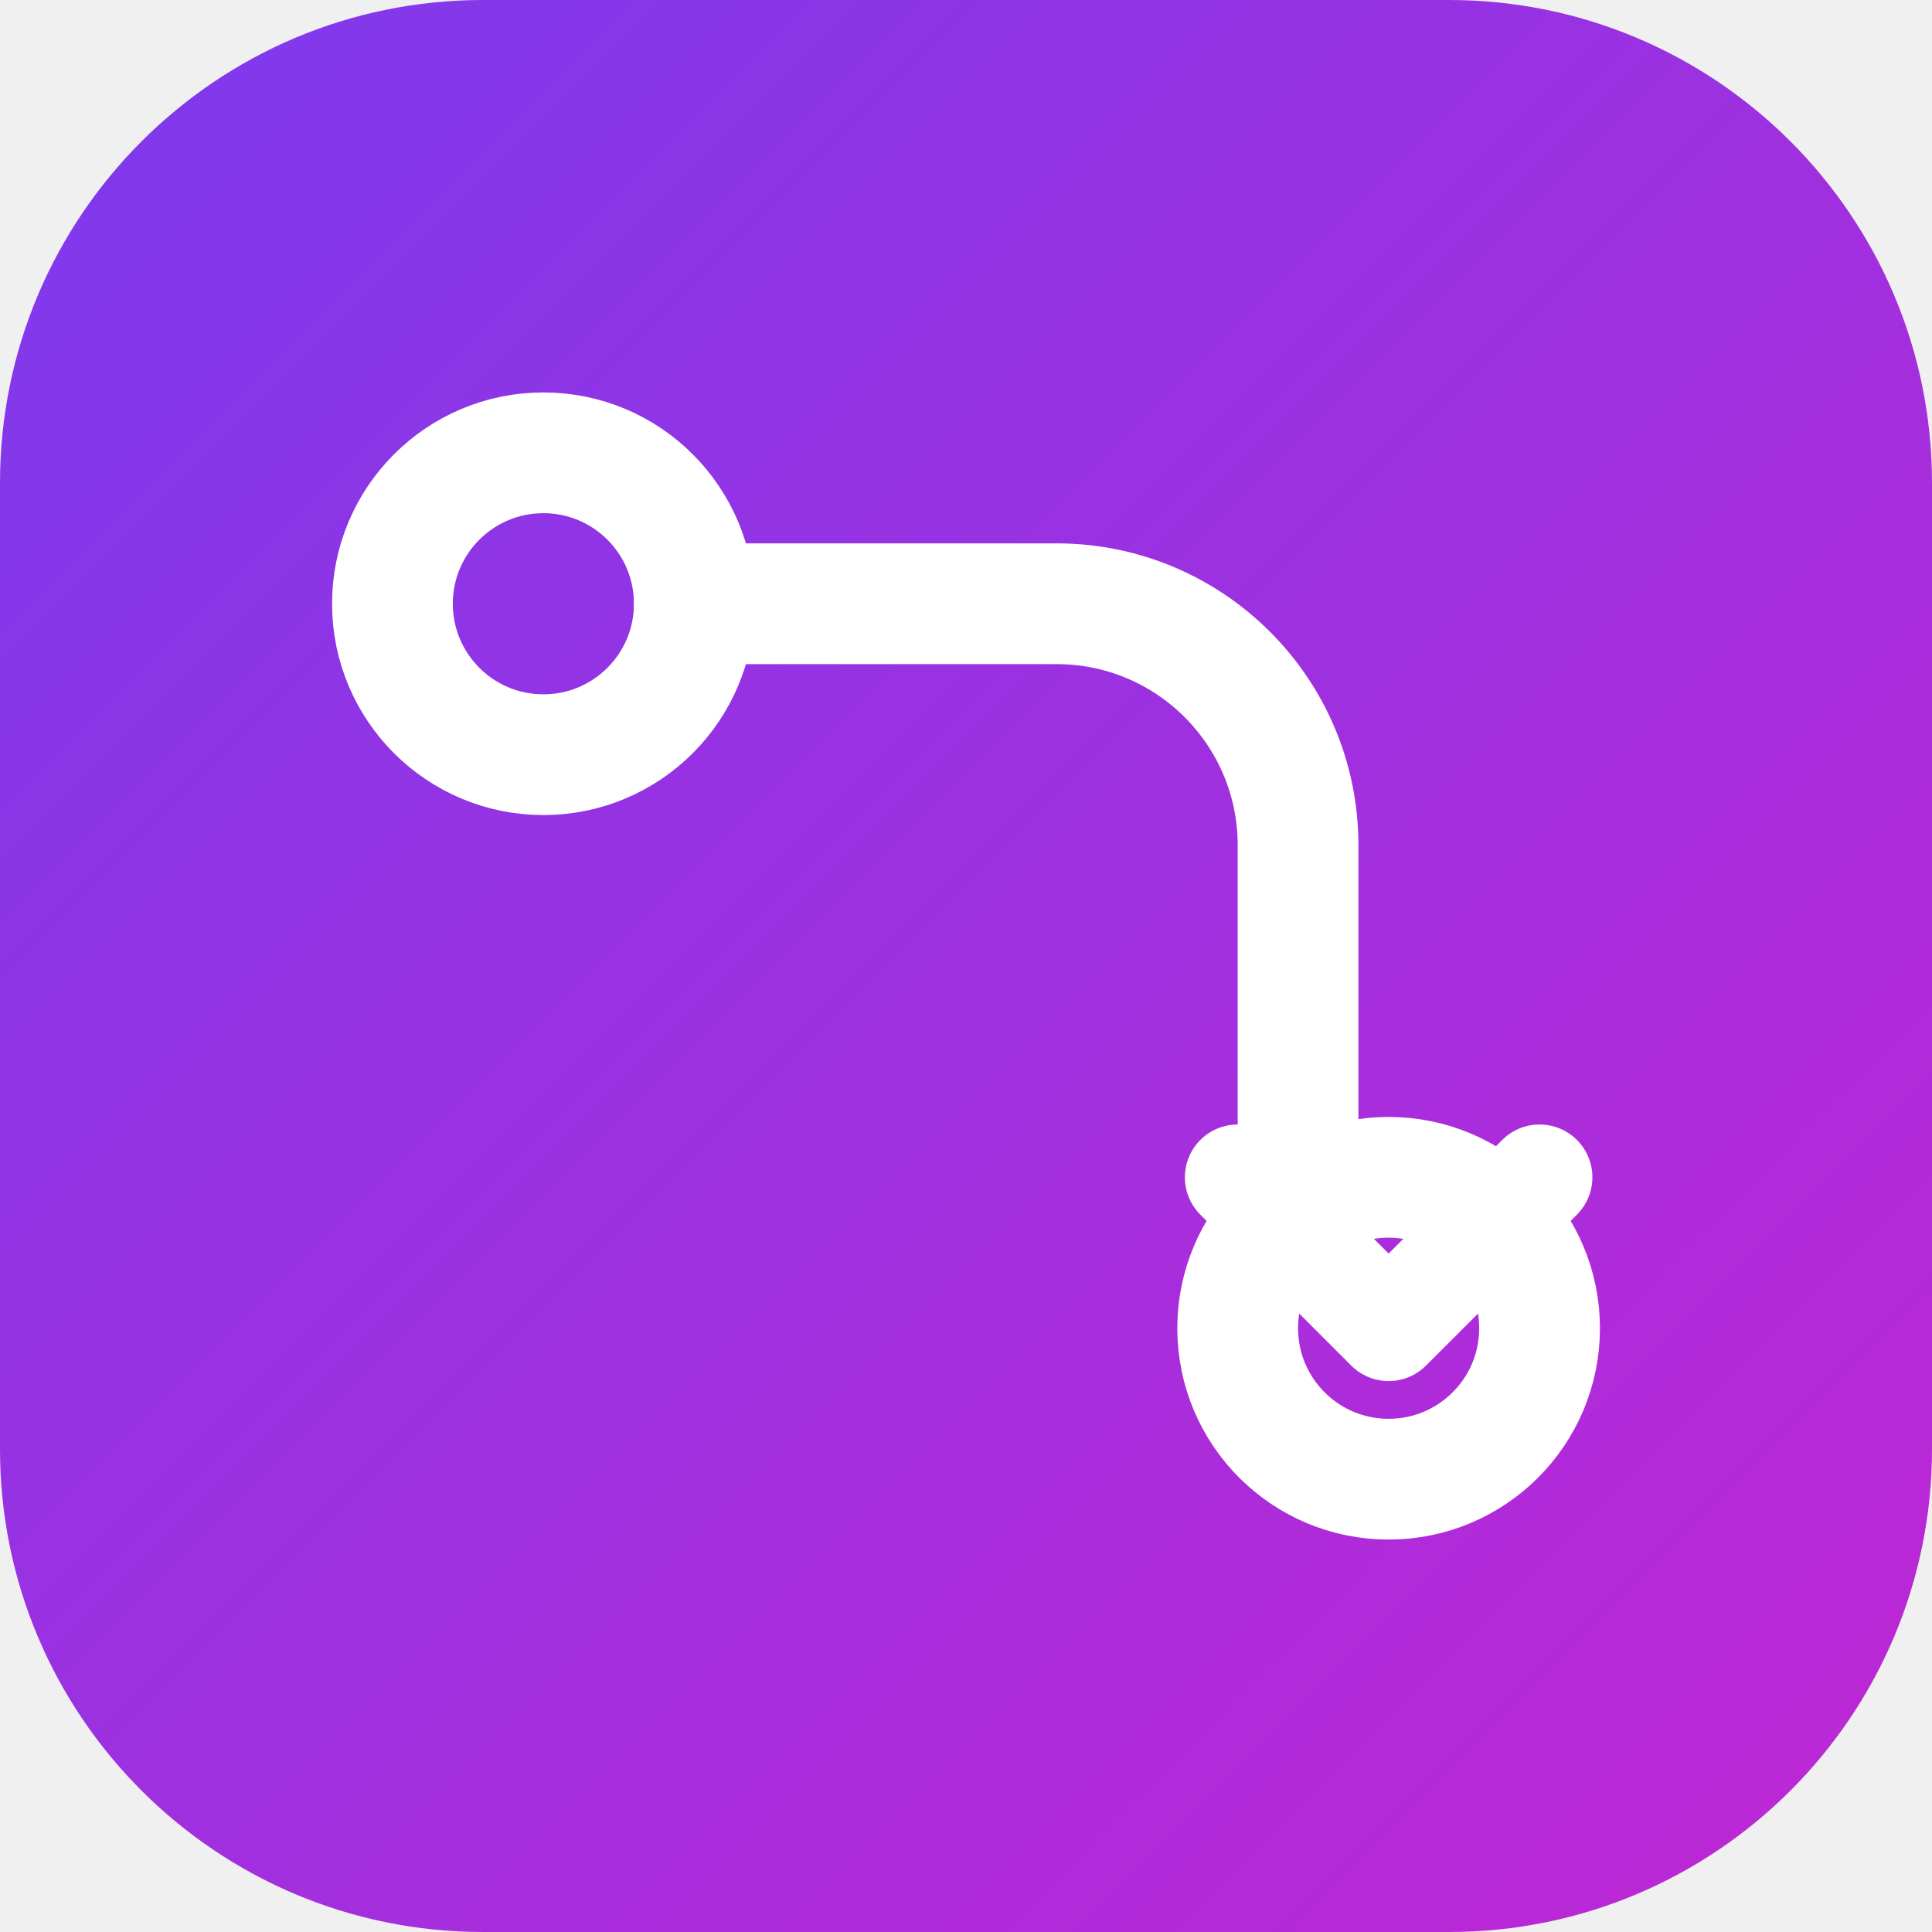
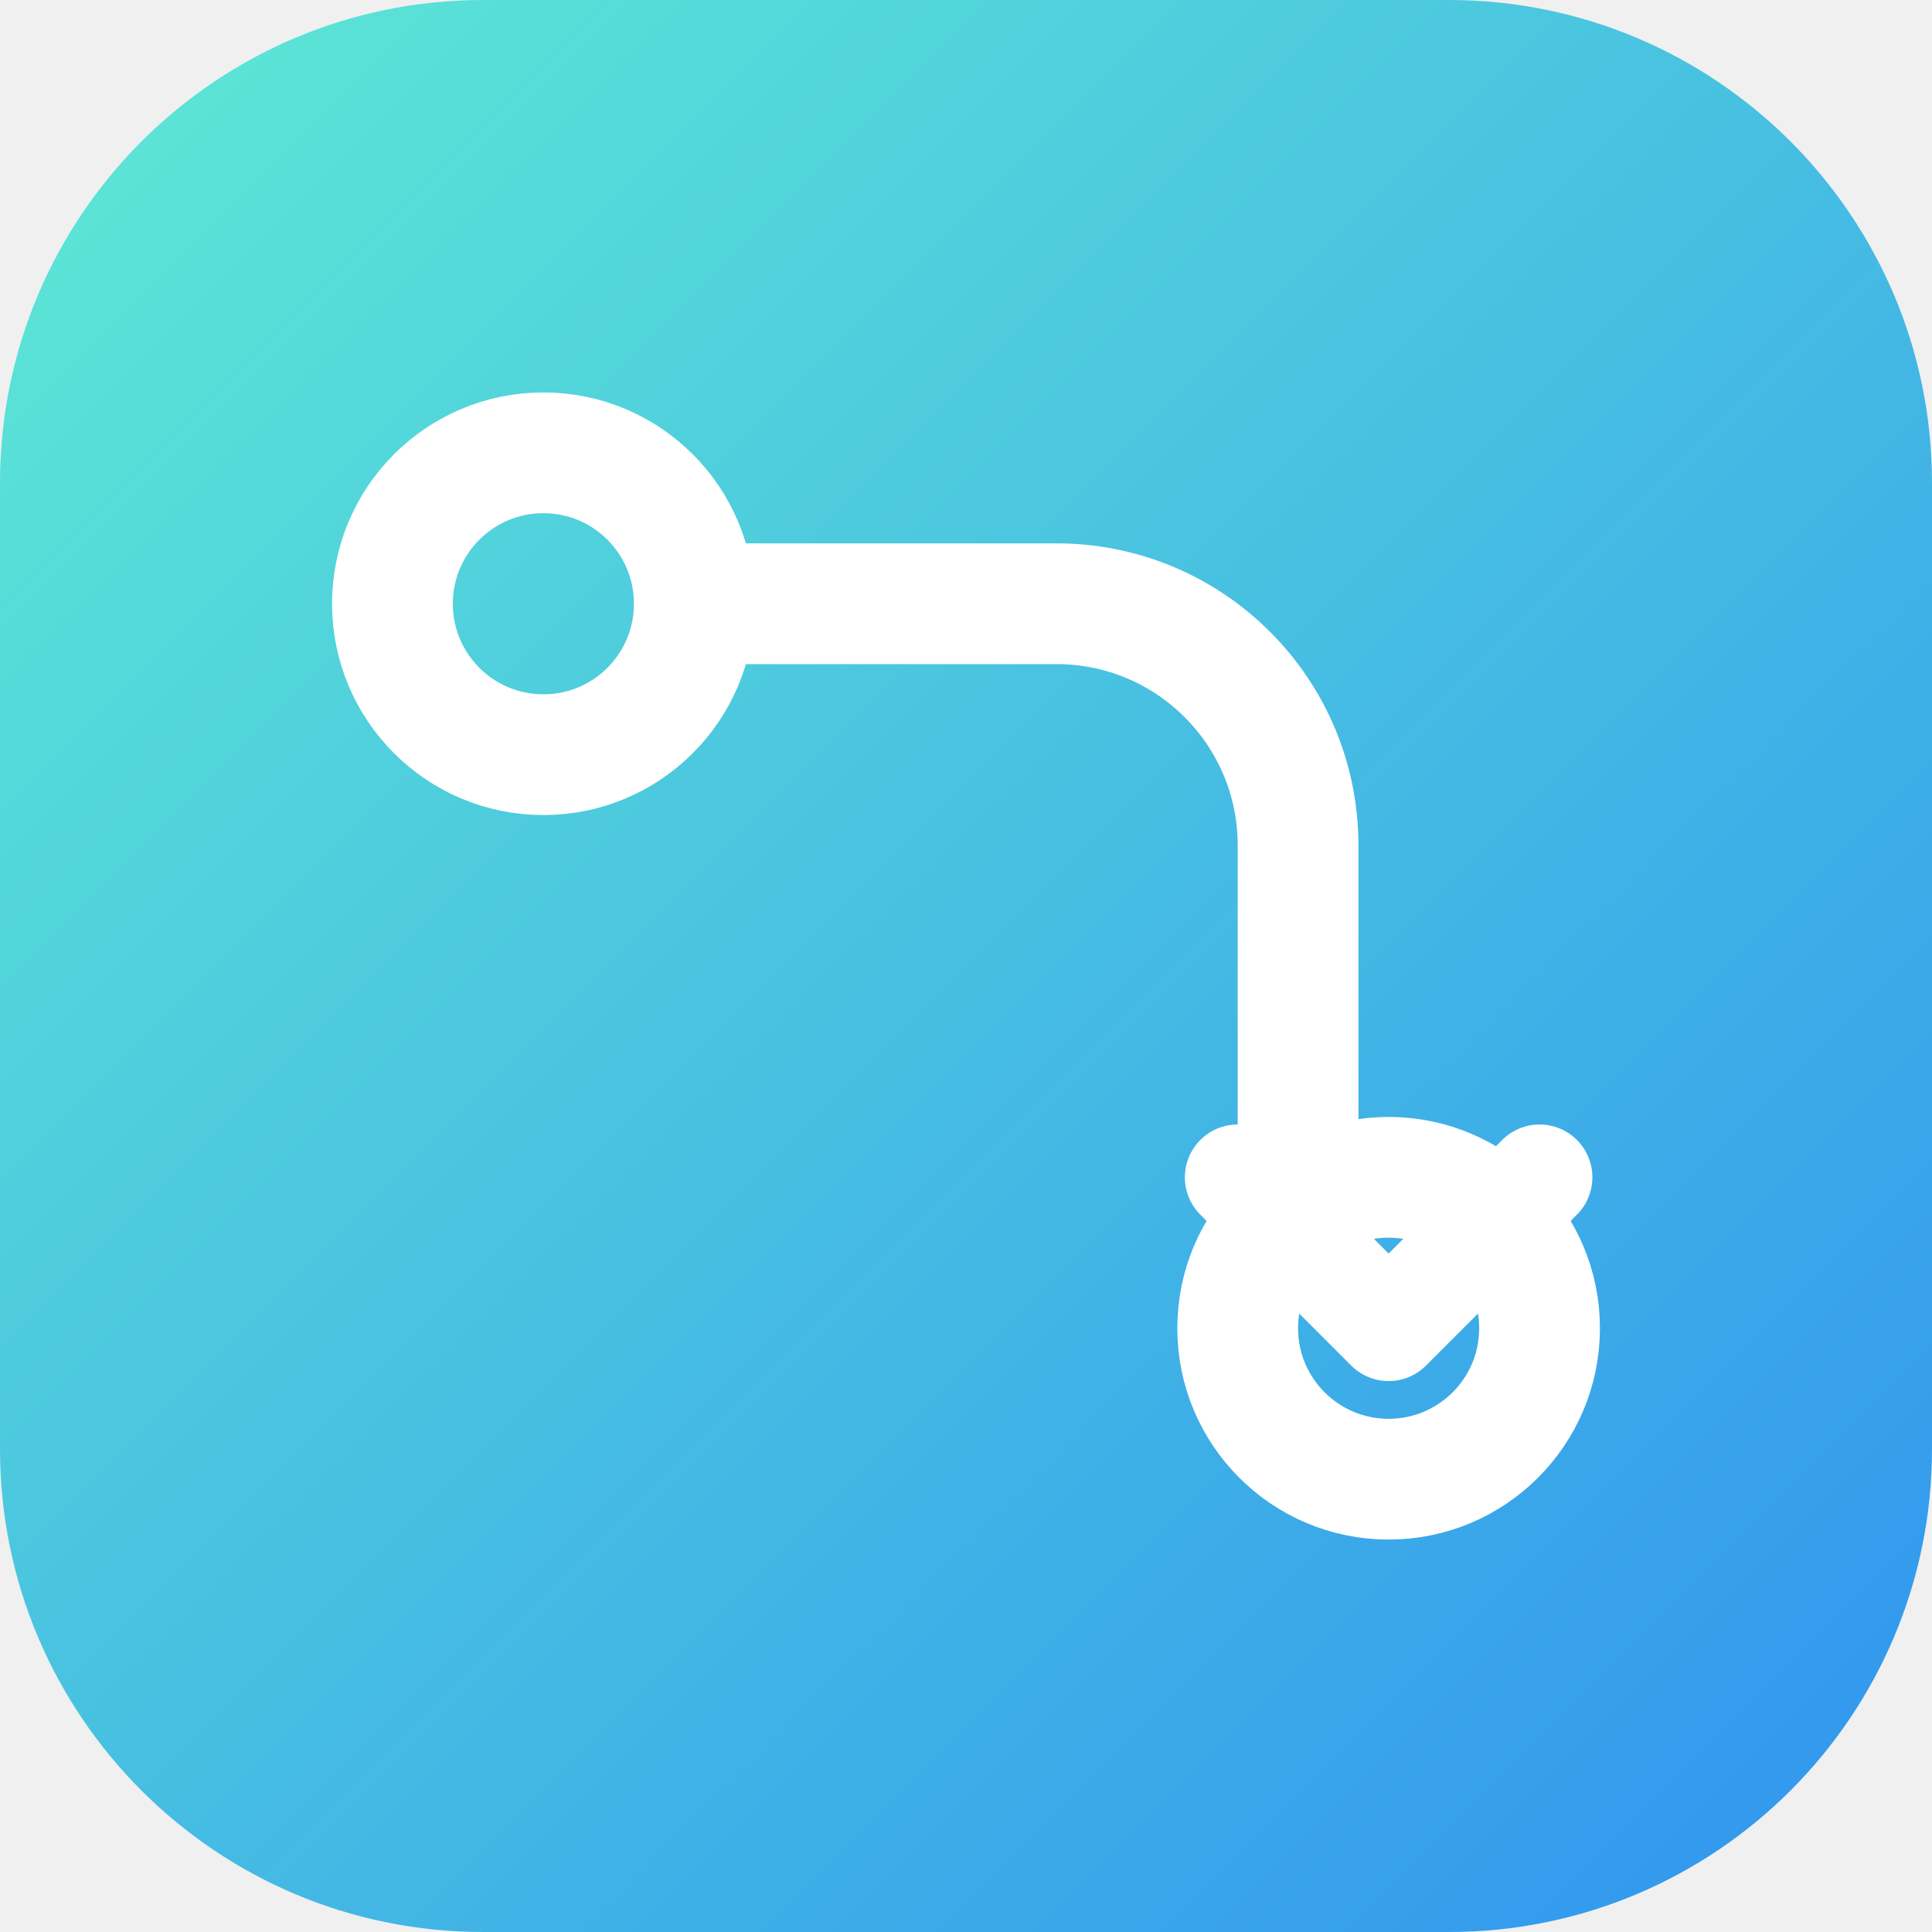
<svg xmlns="http://www.w3.org/2000/svg" viewBox="0 0 64 64">
  <defs>
    <linearGradient id="g" x1="0" y1="0" x2="1" y2="1">
-       <stop offset="0" stop-color="#7c3aed" />
-       <stop offset="1" stop-color="#c026d3" />
+       <stop offset="0" stop-color="#5eead4" />
+       <stop offset="1" stop-color="#2f93f0" />
    </linearGradient>
  </defs>
  <rect width="64" height="64" rx="16" fill="url(#g)" />
  <g fill="none" stroke="#fff" stroke-width="4" stroke-linecap="round" stroke-linejoin="round">
    <circle cx="18" cy="20" r="5" />
    <circle cx="46" cy="44" r="5" />
    <path d="M23 20h12a8 8 0 0 1 8 8v11" />
    <path d="M41 39l5 5 5-5" stroke-width="3.5" />
  </g>
</svg>
